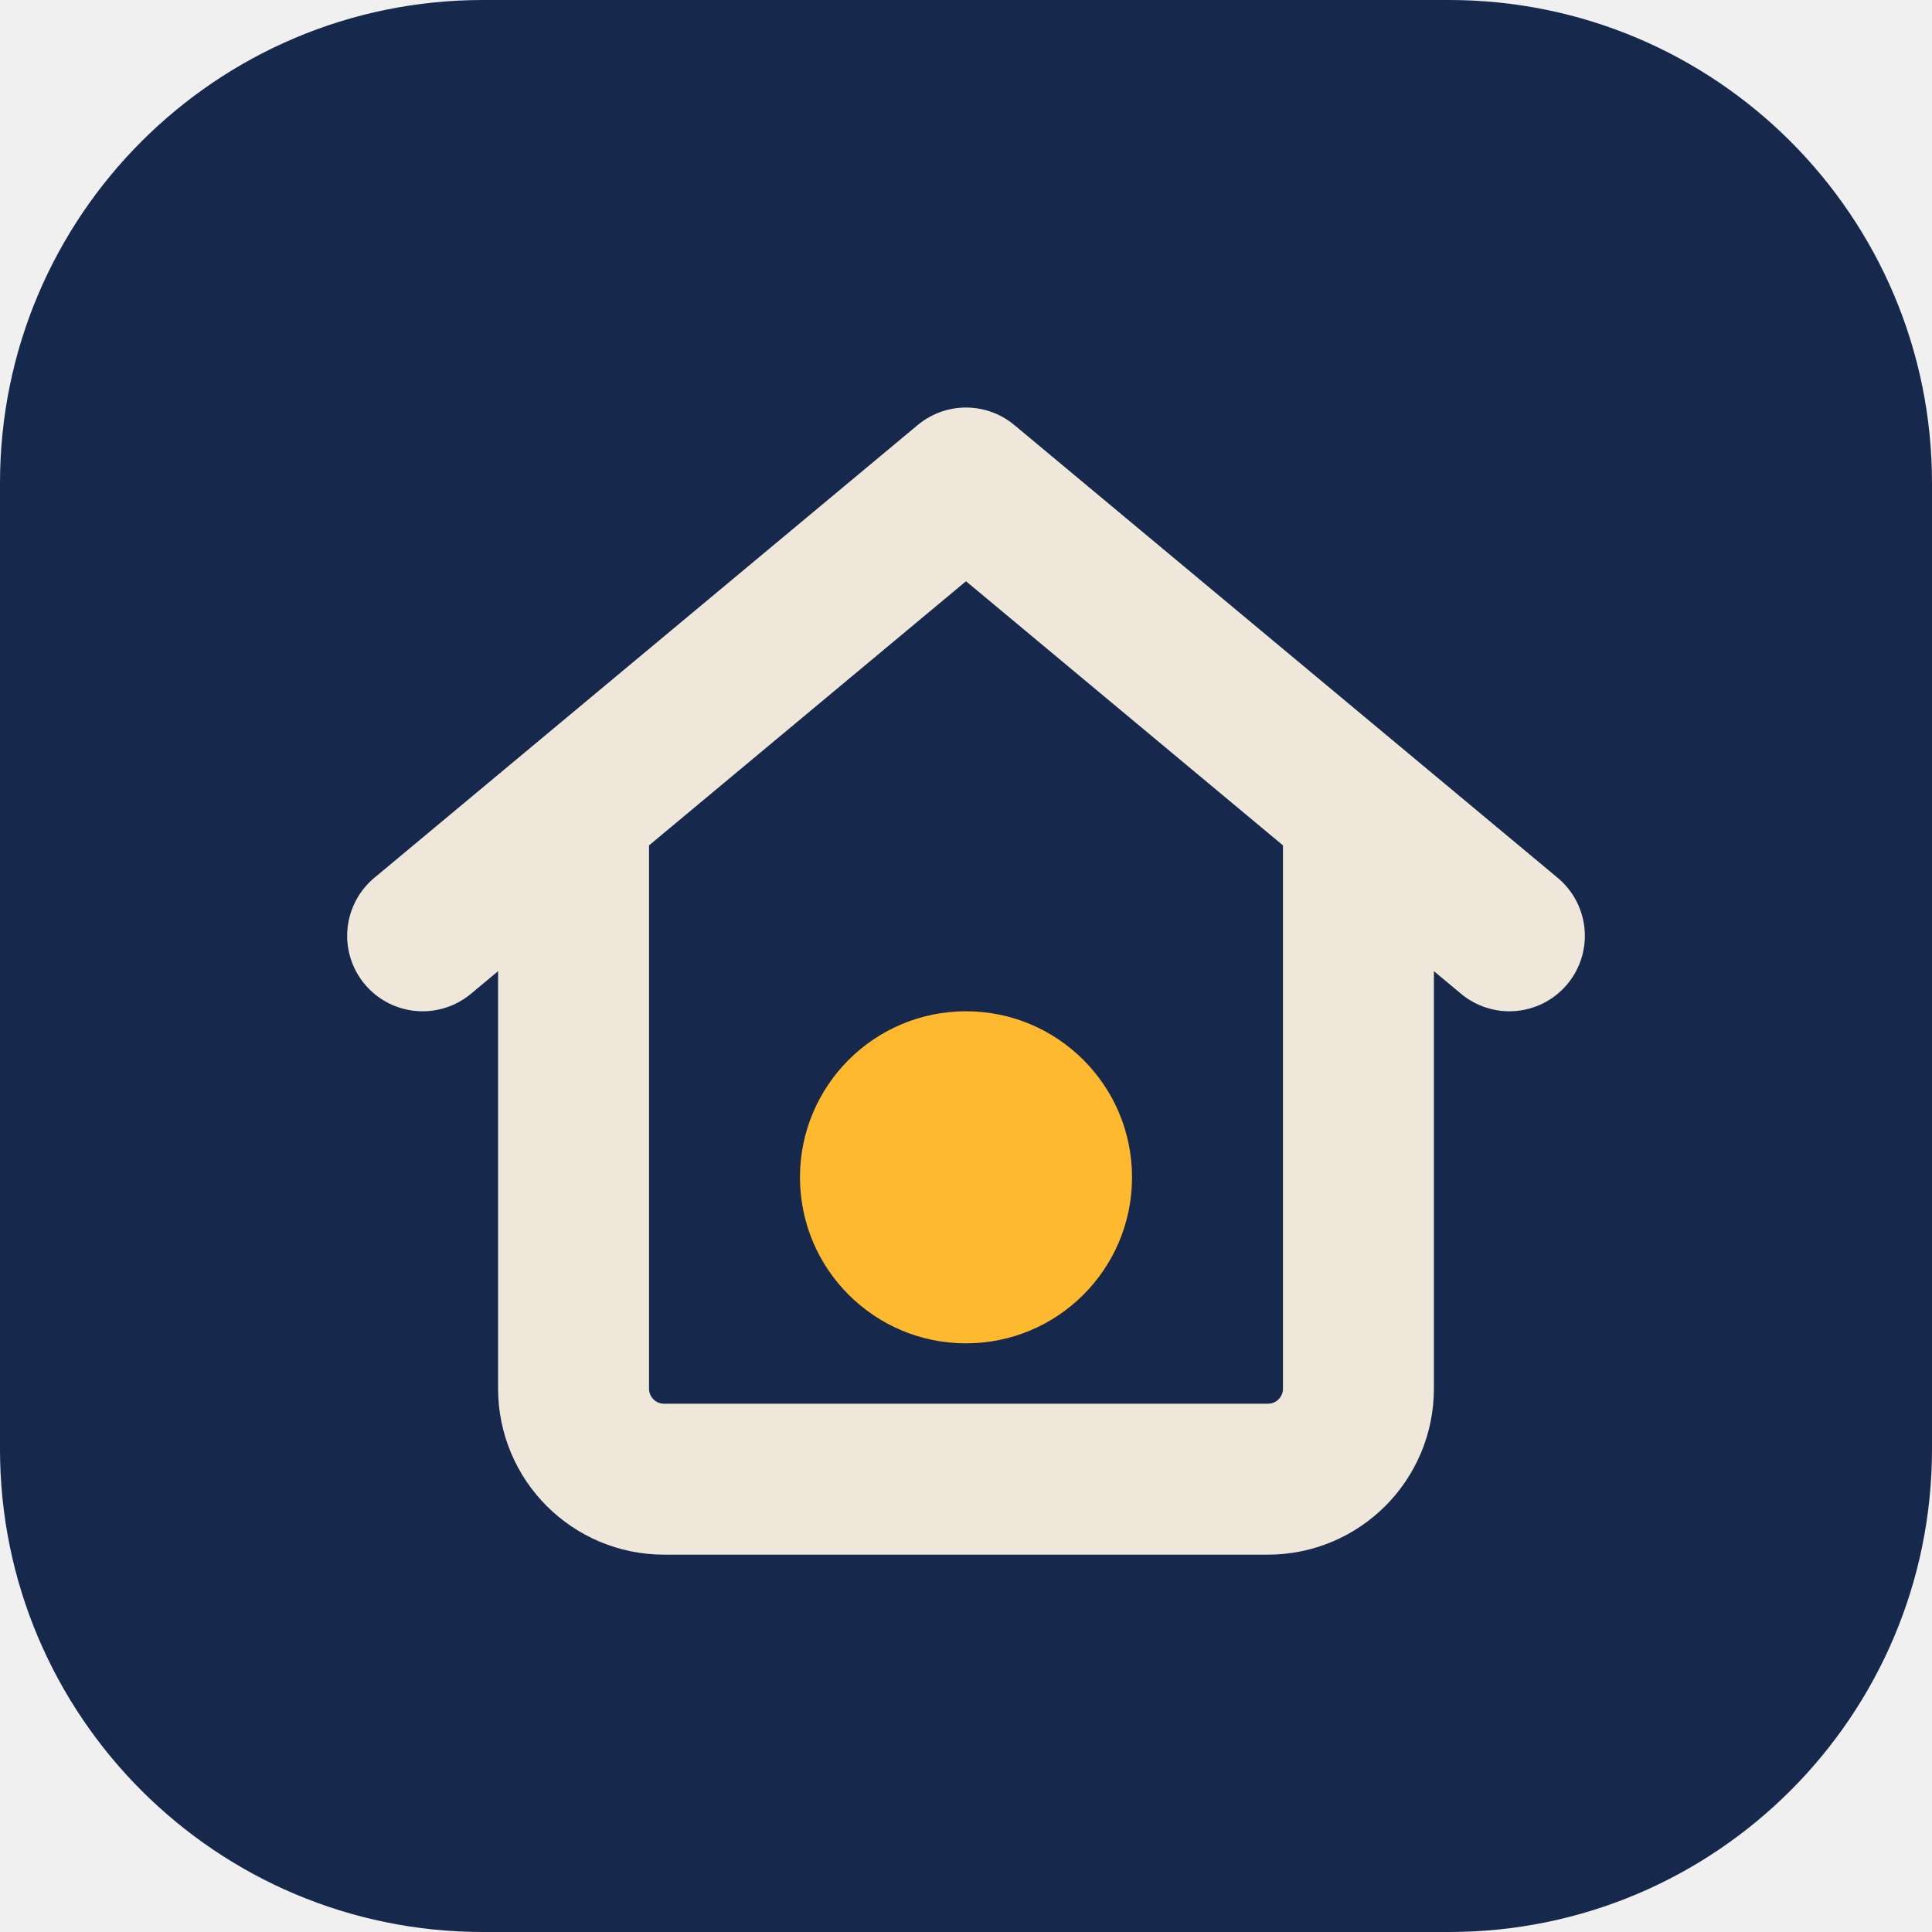
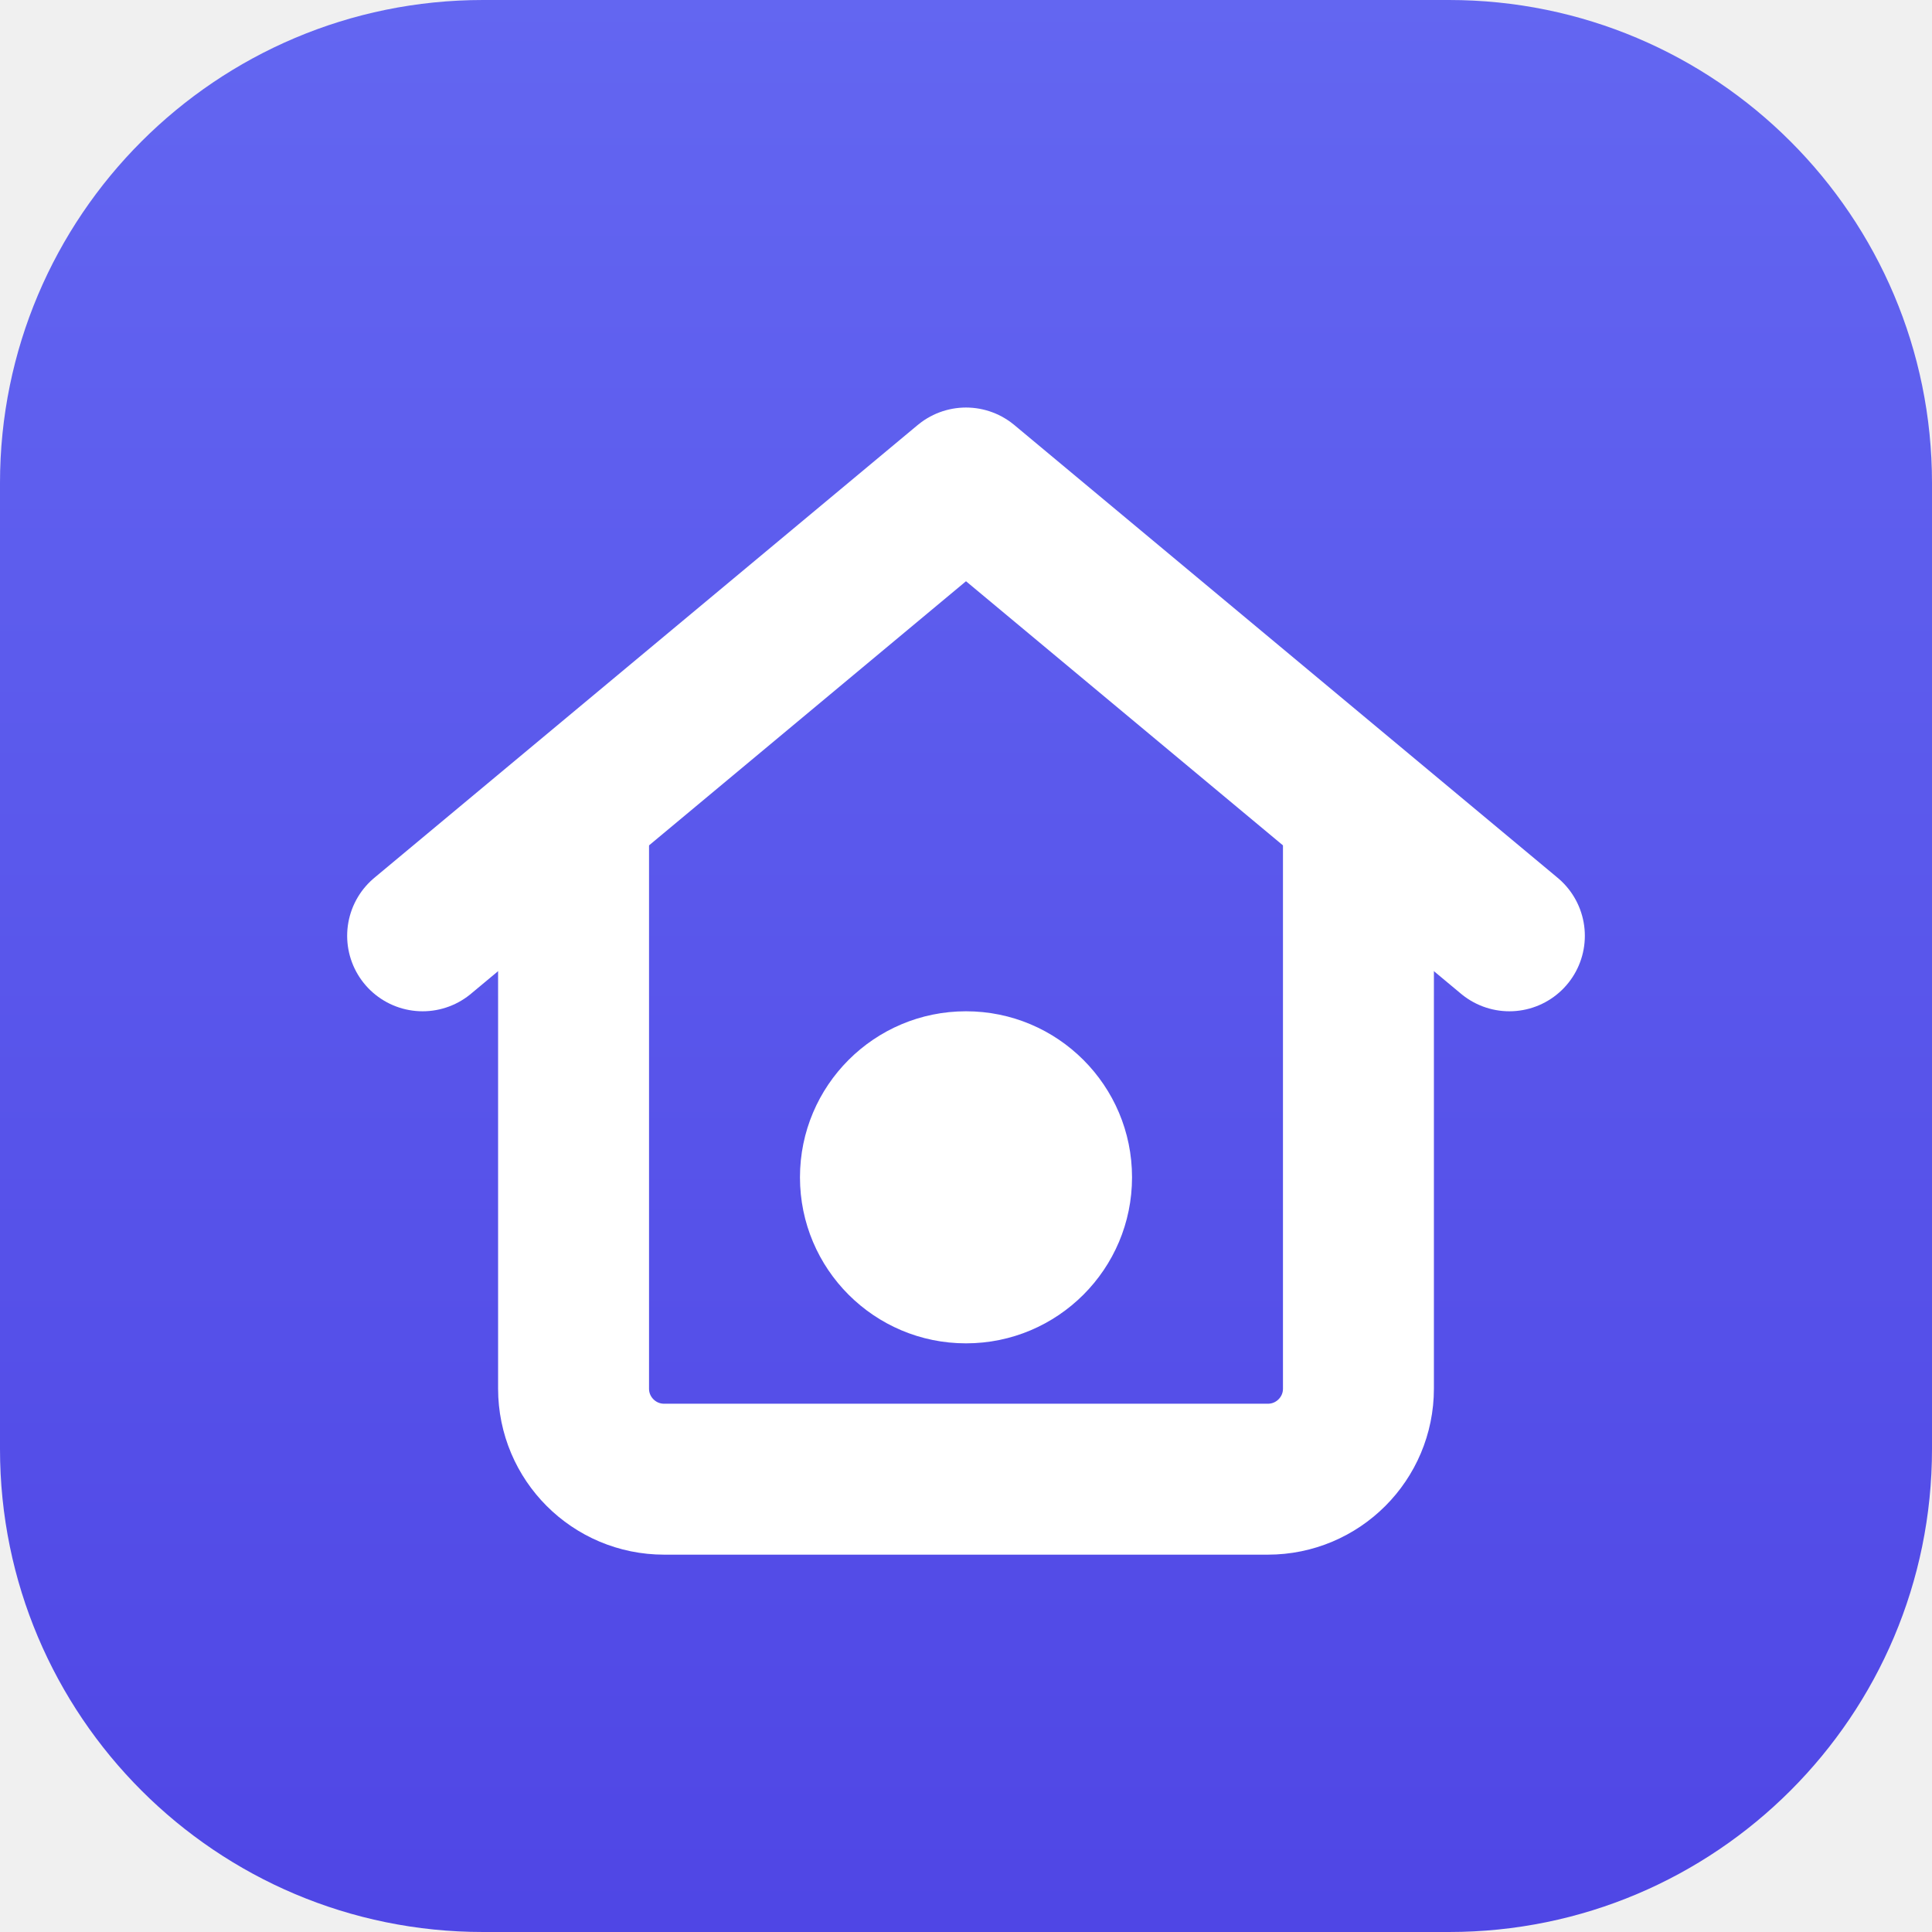
<svg xmlns="http://www.w3.org/2000/svg" viewBox="0 0 64 64">
-   <rect width="64" height="64" rx="16" fill="#16284C" />
-   <path d="M14 31 32 16l18 15" fill="none" stroke="#EFE8DA" stroke-width="5" stroke-linecap="round" stroke-linejoin="round" />
-   <path d="M19 28v18a3 3 0 0 0 3 3h20a3 3 0 0 0 3-3V28" fill="none" stroke="#EFE8DA" stroke-width="5" stroke-linejoin="round" />
-   <circle cx="32" cy="39" r="5.5" fill="#FFB92E" />
+   <defs>
+     <linearGradient id="kk" x1="0" y1="0" x2="0" y2="1">
+       <stop offset="0" stop-color="#6366F1" />
+       <stop offset="1" stop-color="#4F46E5" />
+     </linearGradient>
+   </defs>
+   <rect width="64" height="64" rx="16" fill="url(#kk)" />
+   <path d="M14 31 32 16l18 15" fill="none" stroke="#FFFFFF" stroke-width="5" stroke-linecap="round" stroke-linejoin="round" />
+   <path d="M19 28v18a3 3 0 0 0 3 3h20a3 3 0 0 0 3-3V28" fill="none" stroke="#FFFFFF" stroke-width="5" stroke-linejoin="round" />
+   <circle cx="32" cy="39" r="5.5" fill="#FFFFFF" />
</svg>
